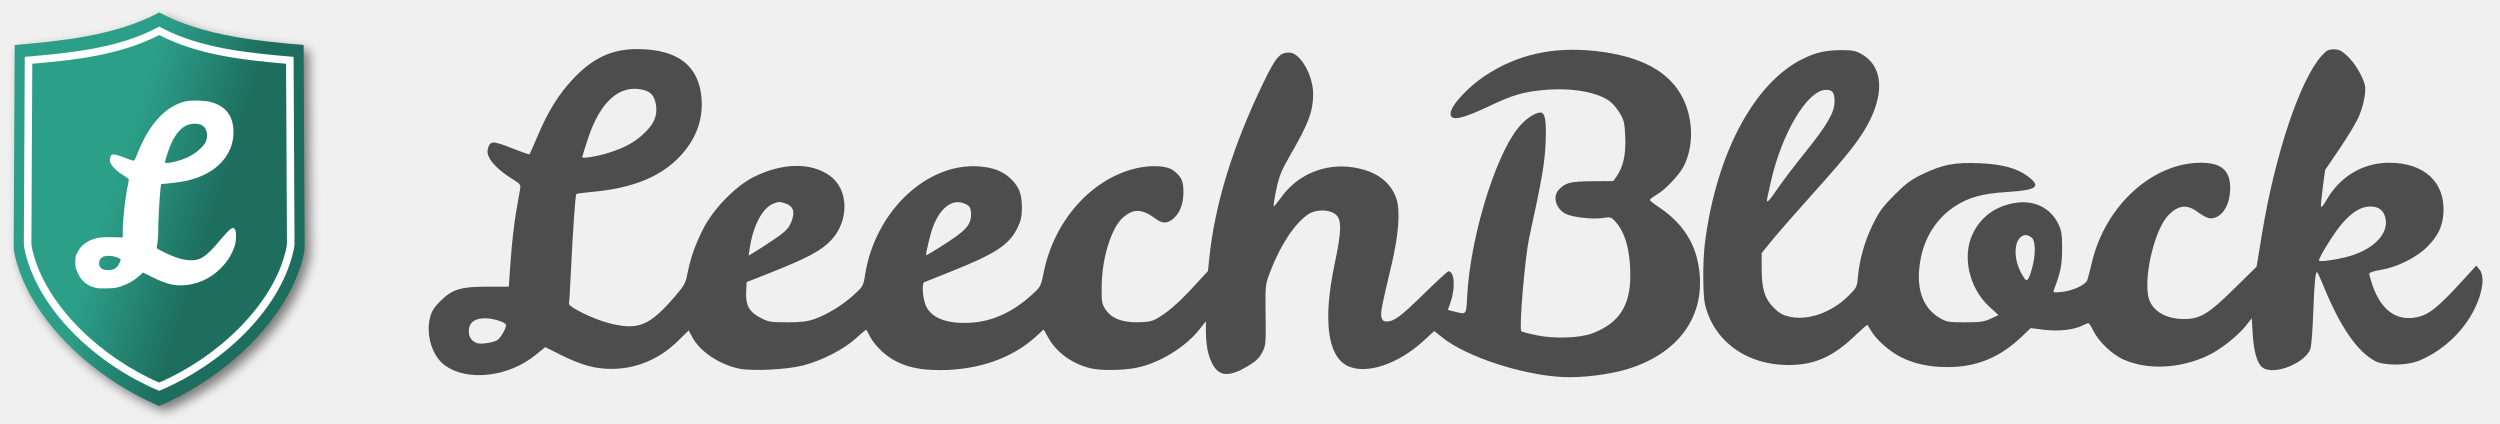
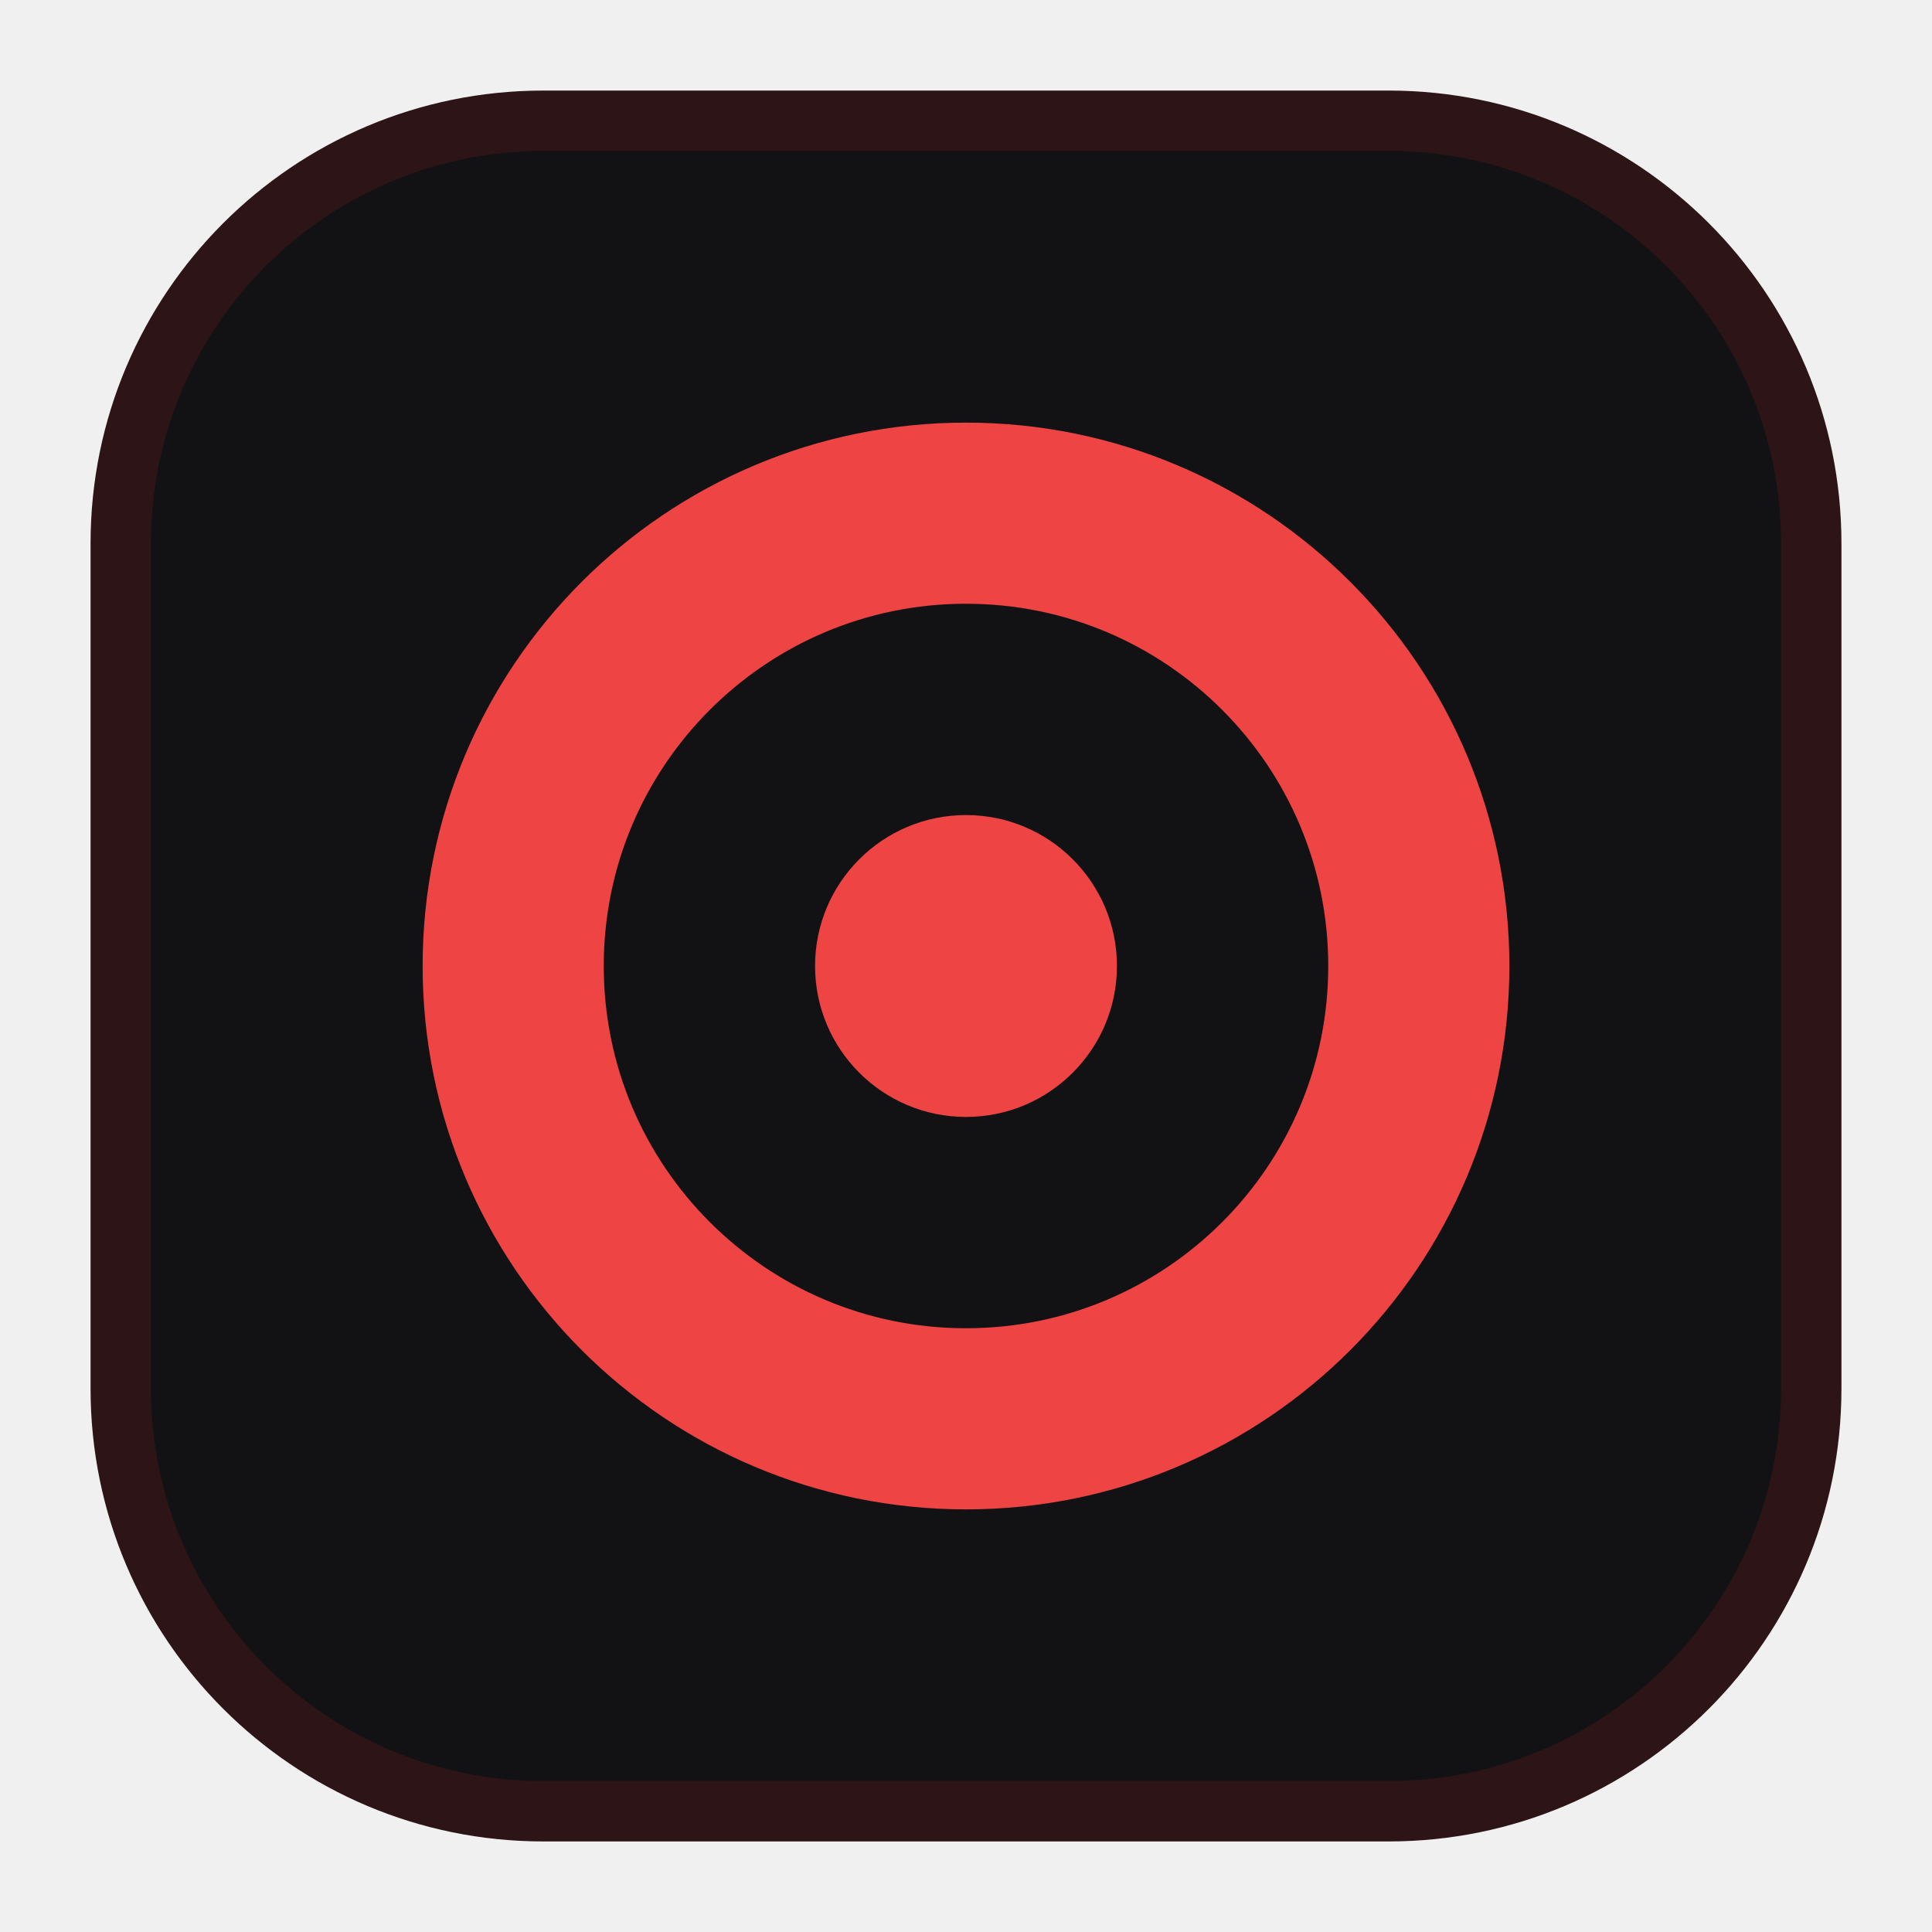
- <svg xmlns="http://www.w3.org/2000/svg" width="2695" height="456.53" version="1.1" viewBox="0 0 2695 456.533">
-   <defs>
-     <linearGradient id="linearGradient4581" x1="58.684" x2="81.35" y1="60.069" y2="67.184" gradientTransform="matrix(4.6916 0 0 4.6916 -148.69 -91.799)" gradientUnits="userSpaceOnUse">
-       <stop stop-color="#2c9f88" offset="0" />
-       <stop stop-color="#1e6e5f" offset="1" />
-     </linearGradient>
-     <filter id="filter4924" color-interpolation-filters="sRGB">
-       <feFlood flood-color="rgb(0,0,0)" flood-opacity=".498" result="flood" />
-       <feComposite in="flood" in2="SourceGraphic" operator="in" result="composite1" />
-       <feGaussianBlur in="composite1" result="blur" stdDeviation="5.7" />
-       <feOffset dx="5.7" dy="5.7" result="offset" />
-       <feComposite in="SourceGraphic" in2="offset" result="composite2" />
-     </filter>
-   </defs>
-   <path d="m1684.2 406.43c-43.671-2.304-102.94-21.751-128.95-42.311l-9.155-7.237-11.722 10.743c-27.307 25.027-61.591 36.362-81.459 26.934-21.818-10.353-26.918-49.385-14.288-109.36 7.873-37.386 8.007-48.989.626-54.483-7.083-5.272-21.234-5.055-29.249.449-14.758 10.134-30.28 33.879-41.2 63.028-4.805 12.826-4.898 13.77-4.487 45.409.398 30.663.216 32.711-3.58 40.169-2.979 5.853-6.675 9.488-14.479 14.243-24.862 15.146-36.265 11.866-43.505-12.512-1.527-5.143-2.777-15.173-2.777-22.289v-12.939l-6.887 8.713c-15.202 19.232-42.752 36.149-67.339 41.349-14.079 2.978-38.417 3.368-49.58.794-19.533-4.503-36.71-16.66-45.672-32.324l-5.505-9.622-7.7 7.097c-25.919 23.891-62.385 36.701-104.48 36.701-28.141 0-47.199-6.328-62.74-20.834-4.654-4.343-10.055-11.06-12.003-14.926-1.948-3.866-3.815-7.332-4.147-7.703-.333-.371-5.362 3.729-11.175 9.112-12.632 11.695-36.582 24.042-56.777 29.271-17.43 4.513-55.089 6.421-69.1 3.5-21.478-4.477-42.358-18.45-50.496-33.791l-3.943-7.432-11.583 11.361c-20.037 19.653-44.94 30.112-71.689 30.11-18.093-.001-32.57-4.044-55.412-15.473l-15.969-7.99-10.229 8.335c-29.374 23.937-73.522 29.059-97.95 11.364-13.491-9.773-20.63-32.306-16.15-50.979 1.768-7.37 4.095-11.167 11.192-18.264 12.852-12.852 21.844-15.606 50.951-15.606h22.891l2.103-29.69c1.157-16.33 3.678-38.728 5.602-49.775 1.925-11.047 3.925-22.52 4.445-25.497.872-4.987.252-5.839-7.9-10.855-18.509-11.389-28.985-23.786-26.982-31.93 2.475-10.067 4.521-10.096 29.059-.406 8.488 3.352 15.692 5.835 16.008 5.518.316-.317 4.431-9.677 9.144-20.799 10.717-25.292 21.878-43.314 36.844-59.499 21.763-23.534 42.86-33.431 70.766-33.197 43.708.367 66.302 18.2 68.775 54.286 1.546 22.558-6.6 43.795-23.659 61.679-20.747 21.752-50.456 33.838-93.015 37.843-9.726.915-18.012 1.992-18.413 2.393-1.028 1.028-3.856 41.394-5.717 81.593-.867 18.731-1.855 35.169-2.195 36.53-.879 3.511 26.265 16.813 43.086 21.116 31.65 8.095 43.579 3.216 71.555-29.265 9.546-11.083 11.164-14.024 12.971-23.578 3.224-17.045 8.579-32.258 17.366-49.338 11.008-21.397 35.033-45.913 54.376-55.487 31.014-15.351 61.769-15.79 81.951-1.17 20.371 14.757 20.98 48.468 1.255 69.492-10.522 11.215-26.208 19.54-67.488 35.816l-23.578 9.296-.508 11.267c-.634 14.058 3.478 21.074 16.18 27.611 7.773 4 10.71 4.47 27.944 4.47 14.308 0 21.727-.846 28.864-3.293 13.755-4.715 30.671-14.992 42.793-25.996 10.291-9.342 10.52-9.753 12.537-22.424 10.758-67.604 66.244-120.34 122.42-116.36 16.305 1.156 27 5.497 35.748 14.507 8.184 8.43 10.833 15.946 10.78 30.595-.032 8.956-1.108 13.688-4.848 21.332-8.823 18.034-23.67 27.79-70.977 46.639-14.889 5.933-28.152 11.229-29.474 11.77-3.067 1.254-1.487 19.114 2.346 26.527 6.482 12.534 22.753 18.468 47.108 17.179 23.667-1.252 45.565-11.149 66.46-30.036 9.675-8.745 9.849-9.074 12.985-24.613 11.149-55.244 51.046-100.23 99.131-111.77 16.054-3.854 33.502-3.001 40.149 1.962 9.155 6.835 11.357 11.518 11.261 23.952-.1 13.025-4.136 22.965-11.758 28.961-6.11 4.806-11.087 4.618-18.33-.694-14.488-10.626-23.412-11.034-34.641-1.585-12.582 10.587-22.875 42.813-23.373 73.178-.284 17.291.084 19.854 3.68 25.637 6.139 9.873 17.231 14.542 34.427 14.491 10.278-.03 15.585-.909 20.074-3.322 11.599-6.234 23.791-16.656 40.044-34.226l16.315-17.638 1.37-13.429c5.932-58.14 25.346-121.33 58.052-188.95 13.722-28.371 17.795-33.183 28.087-33.183 12.133 0 26.19 24.83 25.894 45.739-.26 18.363-5.152 31.09-25.378 66.037-8.939 15.444-11.215 21.163-14.425 36.24-2.096 9.846-3.309 17.864-2.696 17.818.614-.046 4.259-4.483 8.101-9.86 17.527-24.527 47.187-36.899 77.315-32.252 24.808 3.827 40.666 15.341 46.875 34.033 4.326 13.024 2.341 38.98-5.499 71.909-10.643 44.7-11.823 50.876-10.628 55.636.871 3.471 2.257 4.618 5.579 4.618 7.921 0 15.128-5.362 40.241-29.938 13.603-13.312 25.451-24.203 26.329-24.203 6.393 0 7.763 17.533 2.551 32.618l-3.124 9.04 7.447 1.875c12.774 3.216 12.29 3.828 13.373-16.899 3.243-62.032 29.435-148.88 54.503-180.72 7.429-9.437 18.358-17.066 24.449-17.066 5.049 0 6.54 8.628 5.581 32.31-.897 22.184-3.777 38.905-17.62 102.33-4.707 21.563-11.243 98.748-8.565 101.14.78.698 8.217 2.661 16.527 4.362 19.716 4.036 46.999 3.001 60.65-2.3 28.376-11.019 40.44-29.783 40.322-62.714-.098-27.028-5.72-46.588-16.754-58.28-3.949-4.184-4.957-4.424-13.161-3.127-10.686 1.689-32.642-.823-39.872-4.561-10.413-5.385-14.215-18.32-7.55-25.684 7.081-7.824 12.523-9.232 36.355-9.4l22.704-.161 3.976-5.848c6.834-10.053 9.584-23.042 8.833-41.727-.58-14.437-1.351-17.994-5.399-24.901-2.597-4.432-7.083-10.044-9.969-12.473-12.669-10.66-41.403-16.001-71.555-13.3-23.037 2.063-34.172 5.309-59.493 17.338-30.125 14.312-41.93 16.599-41.904 8.118.025-8.16 18.161-28.118 36.827-40.527 34.586-22.993 73.286-31.797 118.6-26.98 49.481 5.26 80.879 22.169 95.187 51.263 11.21 22.795 11.534 51.853.812 72.87-4.93 9.664-19.663 25.211-29.171 30.783-4.096 2.4-7.447 4.964-7.447 5.697 0 .733 4.499 4.32 9.998 7.971 22.566 14.983 36.629 34.664 41.631 58.263 11.466 54.093-16.935 97.888-75.207 115.97-19.488 6.047-49.97 9.798-70.733 8.702zm-1148.1-39.76c3.47-2.226 9.43-12.479 9.43-16.224 0-2.919-13.565-7.348-22.504-7.348-11.557 0-17.665 4.782-17.665 13.828 0 6.444 2.814 10.616 8.732 12.944 3.879 1.526 17.791-.497 22.007-3.2zm296.73-107.51c14.588-9.767 17.952-13.286 20.902-21.869 3.318-9.651 1.184-15.099-7.041-17.972-5.968-2.085-7.726-2.045-13.317.302-11.614 4.877-21.501 23.594-25.083 47.485l-1.27 8.467 6.791-4.114c3.735-2.263 12.293-7.797 19.017-12.299zm181.29 6.764c27.163-17.205 32.678-23.113 32.623-34.947-.033-7.304-1.431-9.442-7.735-11.838-14.947-5.683-29.778 8.914-36.463 35.891-4.283 17.281-4.785 19.96-3.741 19.96.552 0 7.444-4.079 15.315-9.065zm-355.26-102.07c16.416-5.431 26.914-11.567 37.062-21.663 9.486-9.438 12.852-18.064 11.242-28.805-1.489-9.93-5.422-14.575-14.055-16.601-25.153-5.902-45.954 12.508-59.206 52.4-3.458 10.41-6.288 19.472-6.288 20.137 0 2.093 17.809-1.023 31.245-5.468zm1780.4 232.52c-5.818-4.075-9.606-16.63-10.796-35.786l-1.09-17.535-6.113 7.853c-8.364 10.745-27.601 25.957-40.682 32.168-30.266 14.371-65.261 16.1-91.451 4.517-11.957-5.288-26.736-19.261-32.165-30.411-2.33-4.786-4.865-8.733-5.634-8.77-.768-.037-3.589 1.066-6.269 2.452-9.037 4.673-26.132 6.573-41.646 4.628l-14.343-1.798-9.089 8.714c-23.809 22.828-48.879 33.256-80.105 33.322-19.809.041-36.256-3.459-50.837-10.82-12.025-6.07-25.854-18.195-31.532-27.646-2.081-3.464-4.039-6.625-4.351-7.024-.312-.399-5.874 4.397-12.359 10.658-22.638 21.855-41.337 31.036-66.019 32.413-48.042 2.682-86.673-23.248-96.721-64.922-2.501-10.374-2.573-47.19-.129-66.495 12.079-95.433 52.501-171.84 104.8-198.09 14.271-7.163 25.373-9.744 41.916-9.744 13.038 0 15.836.583 22.989 4.787 20.734 12.189 23.891 38.737 8.362 70.312-9.379 19.069-21.983 35.358-60.731 78.482-18.179 20.233-38.261 43.166-44.626 50.963l-11.572 14.176v16.507c0 21.999 3.29 32.748 12.994 42.452 5.843 5.843 9.666 8.002 17.121 9.671 19.746 4.419 44.898-4.325 62.748-21.814 9.688-9.492 9.928-9.962 10.965-21.478 1.685-18.721 7.315-38.409 16.102-56.305 6.768-13.783 10.69-19.132 23.201-31.644 12.138-12.138 17.921-16.442 29.836-22.203 21.68-10.482 34.711-13.054 61.062-12.05 25.016.953 41.348 5.369 53.15 14.37 14.515 11.071 9.732 14.633-22.382 16.669-26.856 1.703-41.261 5.628-56.278 15.334-18.637 12.046-31.786 31.532-36.599 54.236-6.695 31.587.268 54.612 20.029 66.23 7.403 4.352 9.506 4.716 27.234 4.716 16.2 0 20.538-.612 27.674-3.905l8.463-3.905-9.683-8.85c-22.111-20.208-29.893-54.674-17.888-79.214 8.852-18.092 24.368-29.36 45.179-32.809 20.659-3.423 38.277 5.072 46.879 22.604 3.458 7.047 4.064 10.996 4.09 26.613.027 17.54-1.535 25.39-8.834 44.373-1.193 3.103-.603 3.261 8.608 2.31 11.604-1.198 25.551-7.629 27.357-12.615.698-1.927 2.941-10.578 4.983-19.223 14.411-61.004 65.204-107.41 117.57-107.41 22.218 0 31.779 8.513 31.502 28.049-.26 18.295-9.291 31.914-21.164 31.914-2.867 0-8.229-2.599-13.212-6.404-12.118-9.253-21.554-8.247-32.668 3.483-13.594 14.347-25.3 60.561-21.596 85.261 2.424 16.163 17.673 26.292 39.393 26.164 17.122-.1 26.021-5.564 54.141-33.24l23.577-23.205 5.719-34.885c14.135-86.213 41.099-166.67 64.56-192.64 5.099-5.644 7.218-6.751 12.921-6.751 5.589 0 8.264 1.33 14.805 7.359 7.65 7.052 16.428 21.684 18.715 31.199 1.702 7.08-1.739 23.765-7.393 35.847-2.845 6.079-11.991 21.1-20.327 33.381l-15.155 22.329-2.513 18.963c-1.382 10.43-2.234 19.799-1.893 20.822.341 1.022 3.05-2.402 6.02-7.611 14.418-25.282 39.294-40.033 67.512-40.033 37.657 0 60.358 20.914 58.45 53.85-.855 14.757-5.783 25.083-17.623 36.923-11.478 11.478-32.316 21.811-49.757 24.675-7.508 1.233-12.662 2.93-12.662 4.169 0 1.15 1.597 6.731 3.548 12.404 8.836 25.682 24.247 37.813 44.511 35.035 15.331-2.101 24.638-9.293 54.602-42.192l12.717-13.963 3.438 4.123c4.547 5.454 4.471 16.486-.209 30.425-9.819 29.245-35.009 55.648-64.788 67.912-13.354 5.499-37.832 5.644-47.706.282-19.203-10.428-37.463-36.977-55.047-80.038-3.138-7.685-6.281-14.62-6.985-15.413-1.949-2.196-3.232 10.606-4.434 44.23-.601 16.81-1.842 33.529-2.758 37.152-3.956 15.649-39.046 30.167-51.624 21.358zm-247.63-111.55c2.97-13.028 2.336-25.728-1.429-28.633-4.386-3.384-8.165-3.63-11.704-.763-8.018 6.495-7.487 25.535 1.12 40.222 4.215 7.194 4.807 7.601 6.893 4.749 1.255-1.716 3.559-8.725 5.121-15.575zm336.9-7.517c29.735-7.385 47.63-25.526 42.72-43.309-2.103-7.618-7.404-11.404-15.968-11.404-9.498 0-18.489 5.213-29.375 17.03-7.979 8.662-26.055 37.28-26.055 41.251 0 1.609 15.694-.343 28.678-3.568zm-612.54-73.547c4.989-7.412 18.546-25.265 30.127-39.674 24.114-30.001 31.536-42.933 31.536-54.944 0-9.339-2.193-12.296-9.119-12.296-20.111 0-48.056 46.887-59.853 100.42-1.482 6.724-3.088 13.994-3.57 16.155-1.544 6.926 1.585 4.146 10.88-9.665z" fill="#4d4d4d" stroke-width="1.746" />
-   <path d="m171.59 13.424c-47.895 25.594-107.31 30.89-155.76 35.095l-1.072 219.01c.386 4.032.516 4.578 1.576 9.09 16.305 67.929 83.883 130.71 155.25 160.99 71.37-30.276 138.94-93.058 155.24-160.99 1.06-4.512 1.19-5.058 1.576-9.09l-1.072-219.01c-48.443-4.205-107.85-9.502-155.75-35.095z" fill="url(#linearGradient4581)" filter="url(#filter4924)" stroke-width="0" />
-   <path d="m101.49 309.88c-8.204-2.43-13.985-7.442-17.364-15.055-1.559-3.512-3.008-4.93-3.008-12.396 0-7.446 1.445-8.324 2.915-11.302 3.516-7.123 11.365-12.535 21.158-14.59 3.686-.773 7.785-.983 16.018-.821l11.064.219.009-6.935c.014-12.236 2.651-35.624 5.573-49.417.563-2.658 1.024-5.336 1.024-5.952 0-.694-1.975-2.303-5.191-4.23-6.424-3.85-11.481-8.333-13.733-12.177-1.377-2.35-1.651-3.51-1.385-5.868.681-6.04 2.955-6.284 15.045-1.611 4.711 1.821 9.203 3.381 9.982 3.468 1.242.138 1.876-.987 5.121-9.09 12.404-30.969 30.436-50.212 51.429-54.882 6.112-1.36 20.818-.99 26.911.677 15.763 4.312 23.709 14.047 24.566 30.096 1.265 23.698-14.766 43.816-41.778 52.432-9.177 2.927-15.492 4.046-31.336 5.553l-4.954.471-.796 7.596c-.985 9.401-2.171 32.76-2.18 42.934-.004 6.632-.591 12.898-1.642 17.569-.274 1.216.894 1.967 9.523 6.121 10.71 5.157 17.215 7.143 25.47 7.777 11.601.892 17.889-3.18 33.445-21.656 11.269-13.384 13.968-15.258 16.085-11.165 1.338 2.587 1.317 10.867-.043 16.12-1.066 4.122-4.509 11.581-7.04 15.249-11.171 16.193-26.756 25.959-45.004 28.202-12.109 1.488-21.36-.617-37.217-8.468l-10.057-4.98-4.227 3.871c-5.173 4.737-11.402 8.286-19.252 10.971-5.369 1.836-6.871 2.054-15.522 2.248-7.768.174-10.339-.009-13.608-.979zm20.28-19.358c1.235-.413 3.041-1.488 4.014-2.389 1.918-1.778 4.79-7.757 4.19-8.726-.203-.329-2.073-1.256-4.155-2.061-5.171-1.998-12.155-2.111-15.327-.247-5.026 2.953-5.036 10.51-.019 13.017 2.646 1.322 7.982 1.514 11.295.407zm73.243-118.11c9.081-3.042 15.326-6.736 21.234-12.556 4.363-4.299 5.22-5.528 6.196-8.886 2.047-7.041-.14-13.75-5.294-16.246-3.625-1.755-10.345-1.777-14.891-.05-8.268 3.141-15.154 12.121-20.3 26.47-2.267 6.32-4.109 12.612-4.109 14.03 0 1.389 9.184-.089 17.165-2.763z" fill="#fff" stroke-width=".661" />
-   <path d="m171.59 28.663-1.918 1.025c-42.285 22.596-95.489 27.471-139.29 31.273l-3.701.32-.988 201.98.02.203c.354 3.698.557 4.685 1.516 8.764l.002.01.002.01c15.208 63.36 77.215 120.57 142.77 148.38l1.59.676 1.588-.676c65.555-27.809 127.55-85.024 142.76-148.38l.002-.01.004-.01c.958-4.079 1.16-5.065 1.514-8.764l.019-.203-.988-201.98-3.699-.32c-43.802-3.802-96.998-8.677-139.28-31.273zm0 9.105c42.793 22.218 94.247 27.24 136.8 30.947l.949 194.09c-.328 3.421-.374 3.549-1.312 7.541-14.165 59.004-73.494 114.85-136.43 142.06-62.94-27.21-122.28-83.061-136.44-142.06-0-.001-.002-.003-.002-.004-.937-3.986-.983-4.118-1.31-7.537l.949-194.09c42.55-3.707 94.013-8.729 136.81-30.947z" color="#000000" color-rendering="auto" dominant-baseline="auto" fill="#fff" image-rendering="auto" shape-rendering="auto" solid-color="#000000" style="font-feature-settings:normal;font-variant-alternates:normal;font-variant-caps:normal;font-variant-ligatures:normal;font-variant-numeric:normal;font-variant-position:normal;isolation:auto;mix-blend-mode:normal;shape-padding:0;text-decoration-color:#000000;text-decoration-line:none;text-decoration-style:solid;text-indent:0;text-orientation:mixed;text-transform:none;white-space:normal" />
+ <svg xmlns="http://www.w3.org/2000/svg" viewBox="0 0 128 128" width="128" height="128">
+   <rect x="8" y="8" width="112" height="112" rx="28" fill="#121214" stroke="#2d1416" stroke-width="4" />
+   <circle cx="64" cy="64" r="30" fill="none" stroke="#ef4444" stroke-width="12" />
+   <circle cx="64" cy="64" r="10" fill="#ef4444" />
</svg>
